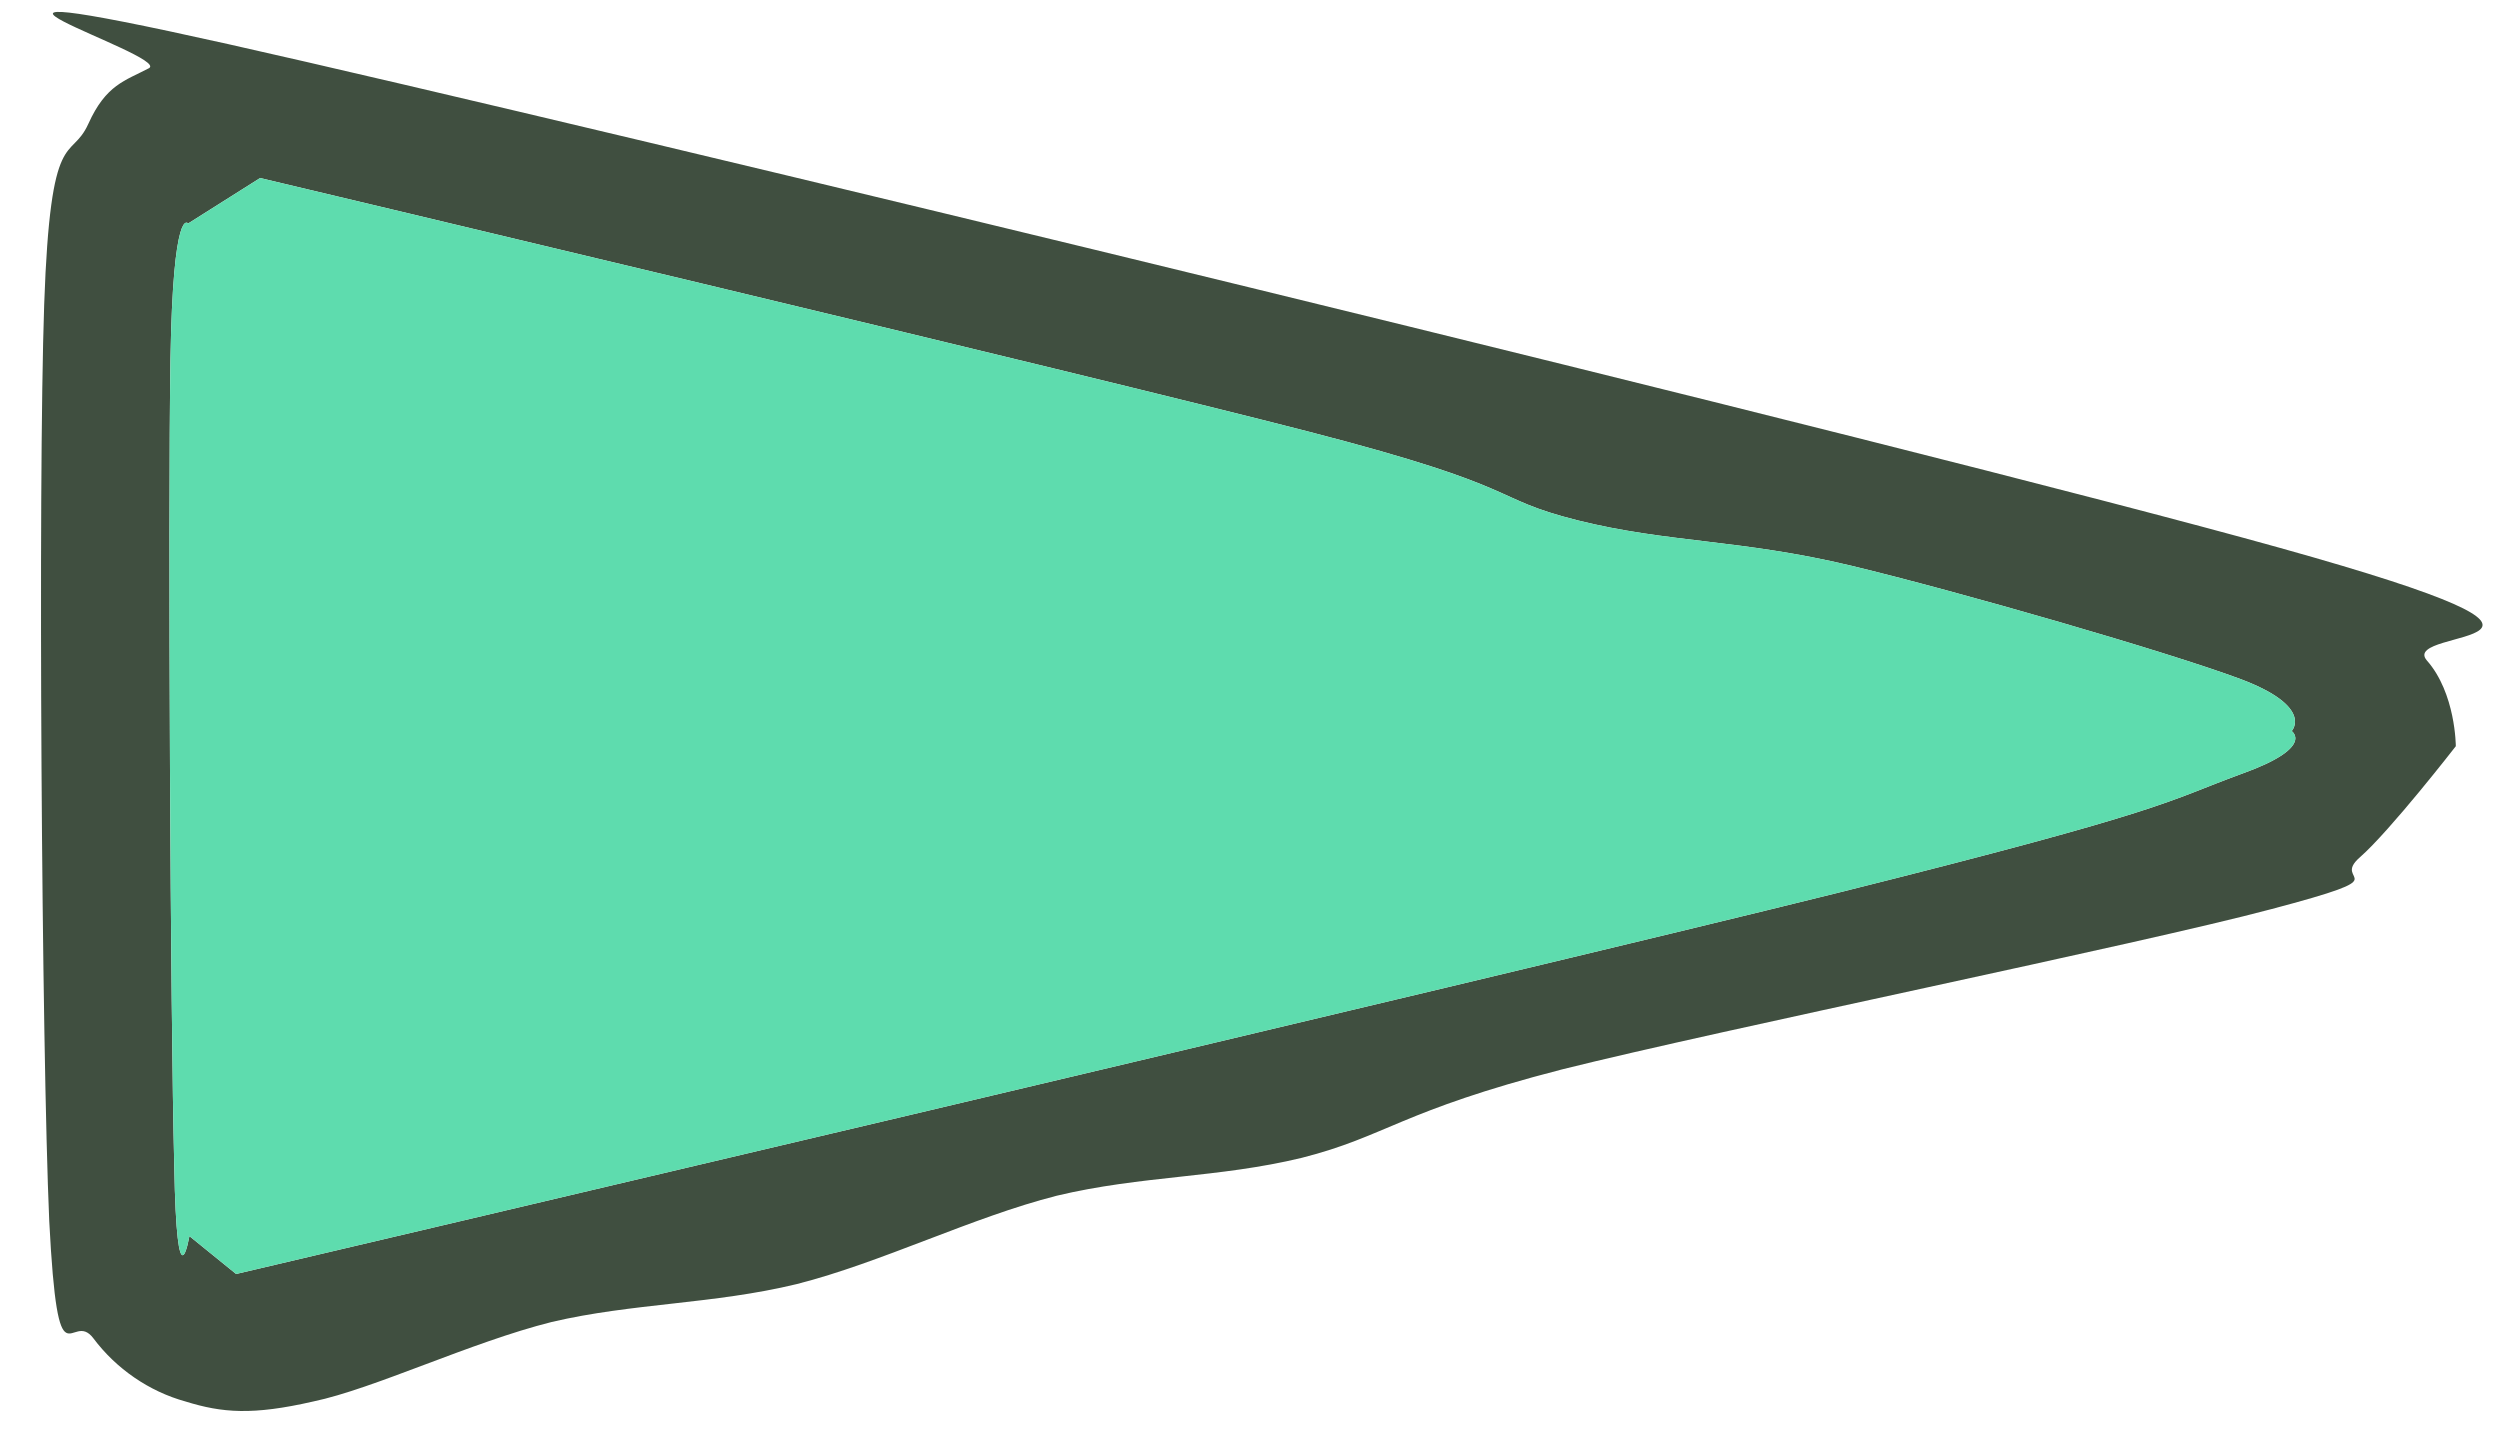
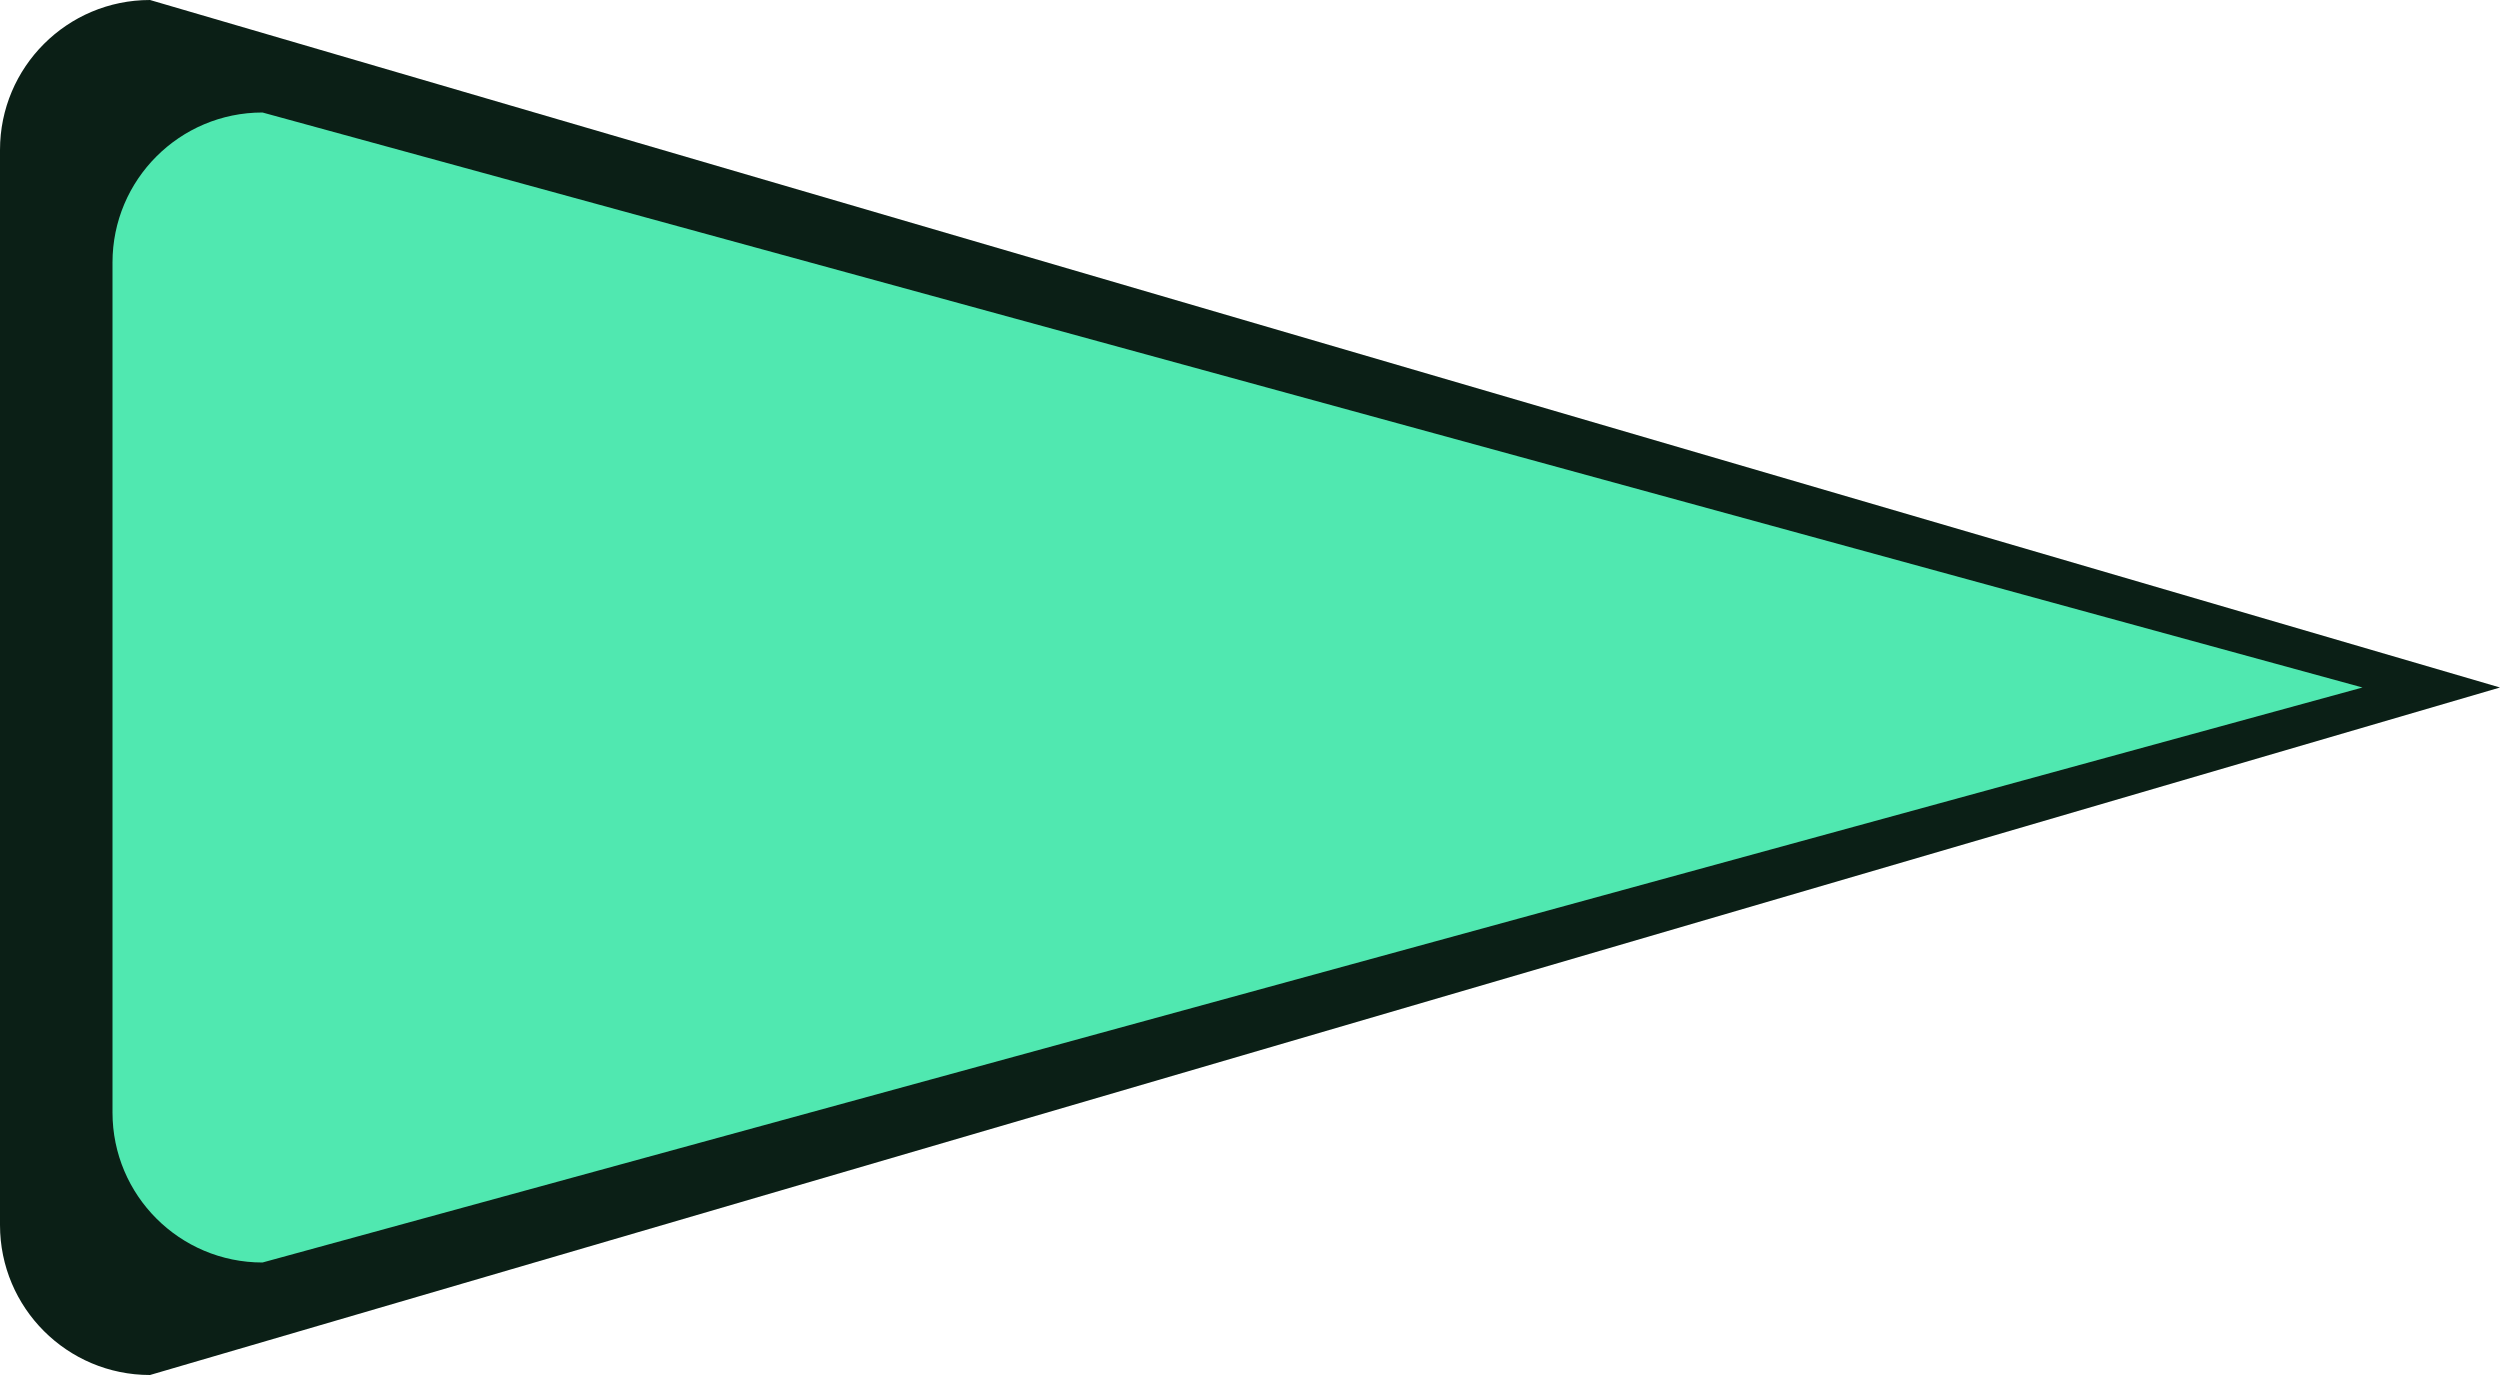
- <svg xmlns="http://www.w3.org/2000/svg" width="19.80" height="11.45" viewBox="3.63 7.71 19.80 11.45">
-   <path d="M5.44 8.06C2.62 7.43 4.99 8.15 4.81 8.25C4.62 8.35 4.47 8.38 4.33 8.69C4.19 9 4.03 8.68 3.98 10.12C3.93 11.57 3.96 16.01 4.02 17.38C4.09 18.74 4.19 18.07 4.37 18.31C4.55 18.55 4.81 18.73 5.1 18.81C5.39 18.9 5.63 18.92 6.11 18.81C6.59 18.71 7.36 18.34 8 18.18C8.64 18.03 9.28 18.04 9.94 17.88C10.61 17.71 11.33 17.35 12 17.18C12.67 17.02 13.28 17.04 13.94 16.88C14.61 16.71 14.72 16.51 16 16.18C17.28 15.86 20.57 15.19 21.62 14.91C22.68 14.63 22.08 14.71 22.32 14.5C22.56 14.29 23.08 13.62 23.08 13.62C23.08 13.62 23.08 13.2 22.85 12.94C22.62 12.67 24.59 12.86 21.69 12.05C18.79 11.24 8.25 8.69 5.44 8.06ZM5.69 9.12C5.69 9.12 5.12 9.48 5.12 9.48C5.12 9.48 5 9.32 4.98 10.56C4.96 11.81 4.98 15.78 5.01 16.94C5.03 18.09 5.13 17.5 5.13 17.5C5.13 17.5 5.5 17.8 5.5 17.8C5.5 17.8 15.54 15.44 18.19 14.78C20.83 14.12 20.78 14.06 21.38 13.84C21.97 13.63 21.78 13.5 21.78 13.5C21.78 13.5 21.96 13.31 21.38 13.09C20.79 12.87 19.16 12.4 18.29 12.19C17.41 11.98 16.84 12.01 16.12 11.83C15.41 11.65 15.74 11.58 14 11.13C12.26 10.68 5.69 9.12 5.69 9.12Z" fill="#001501" fill-rule="evenodd" fill-opacity="0.749" />
-   <path d="M5.69 9.12C5.69 9.12 5.12 9.48 5.12 9.48C5.12 9.48 5 9.32 4.98 10.56C4.96 11.81 4.98 15.78 5.01 16.94C5.03 18.09 5.13 17.5 5.13 17.5C5.13 17.5 5.5 17.8 5.5 17.8C5.5 17.8 15.54 15.44 18.19 14.78C20.83 14.12 20.78 14.06 21.38 13.84C21.97 13.63 21.78 13.5 21.78 13.5C21.78 13.5 21.96 13.31 21.38 13.09C20.79 12.87 19.16 12.4 18.29 12.19C17.41 11.98 16.84 12.01 16.12 11.83C15.41 11.65 15.74 11.58 14 11.13C12.26 10.68 5.69 9.12 5.69 9.12Z" fill="#5edcae" fill-rule="evenodd" />
+ <svg xmlns="http://www.w3.org/2000/svg" width="20.00" height="11.00" viewBox="0 0 20.00 11.00">
+   <path d="M1.20 0.00L20.00 5.50L1.20 11.00A1.20 1.20 0 0 1 0.00 9.80V1.20A1.20 1.20 0 0 1 1.20 0.00Z" fill="#0b1f16" />
+   <path d="M2.10 0.90L18.90 5.50L2.10 10.10A1.20 1.20 0 0 1 0.90 8.90V2.10A1.20 1.20 0 0 1 2.10 0.90Z" fill="#50e8b0" />
</svg>
